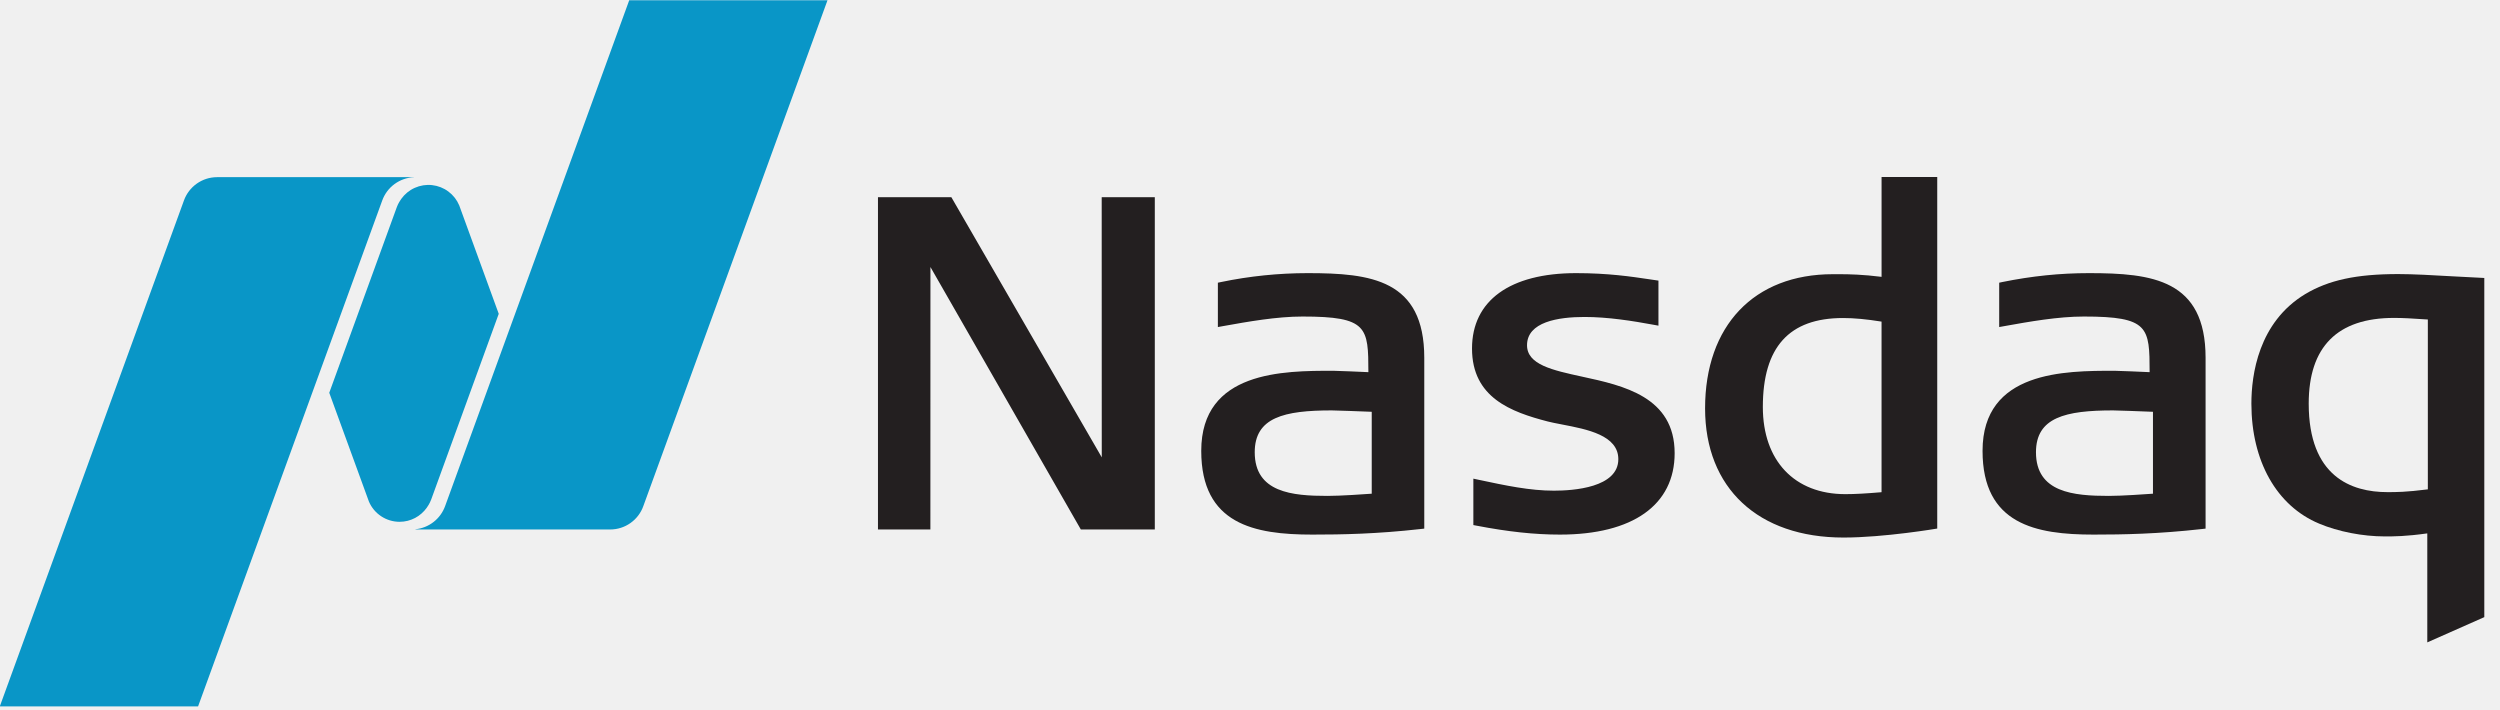
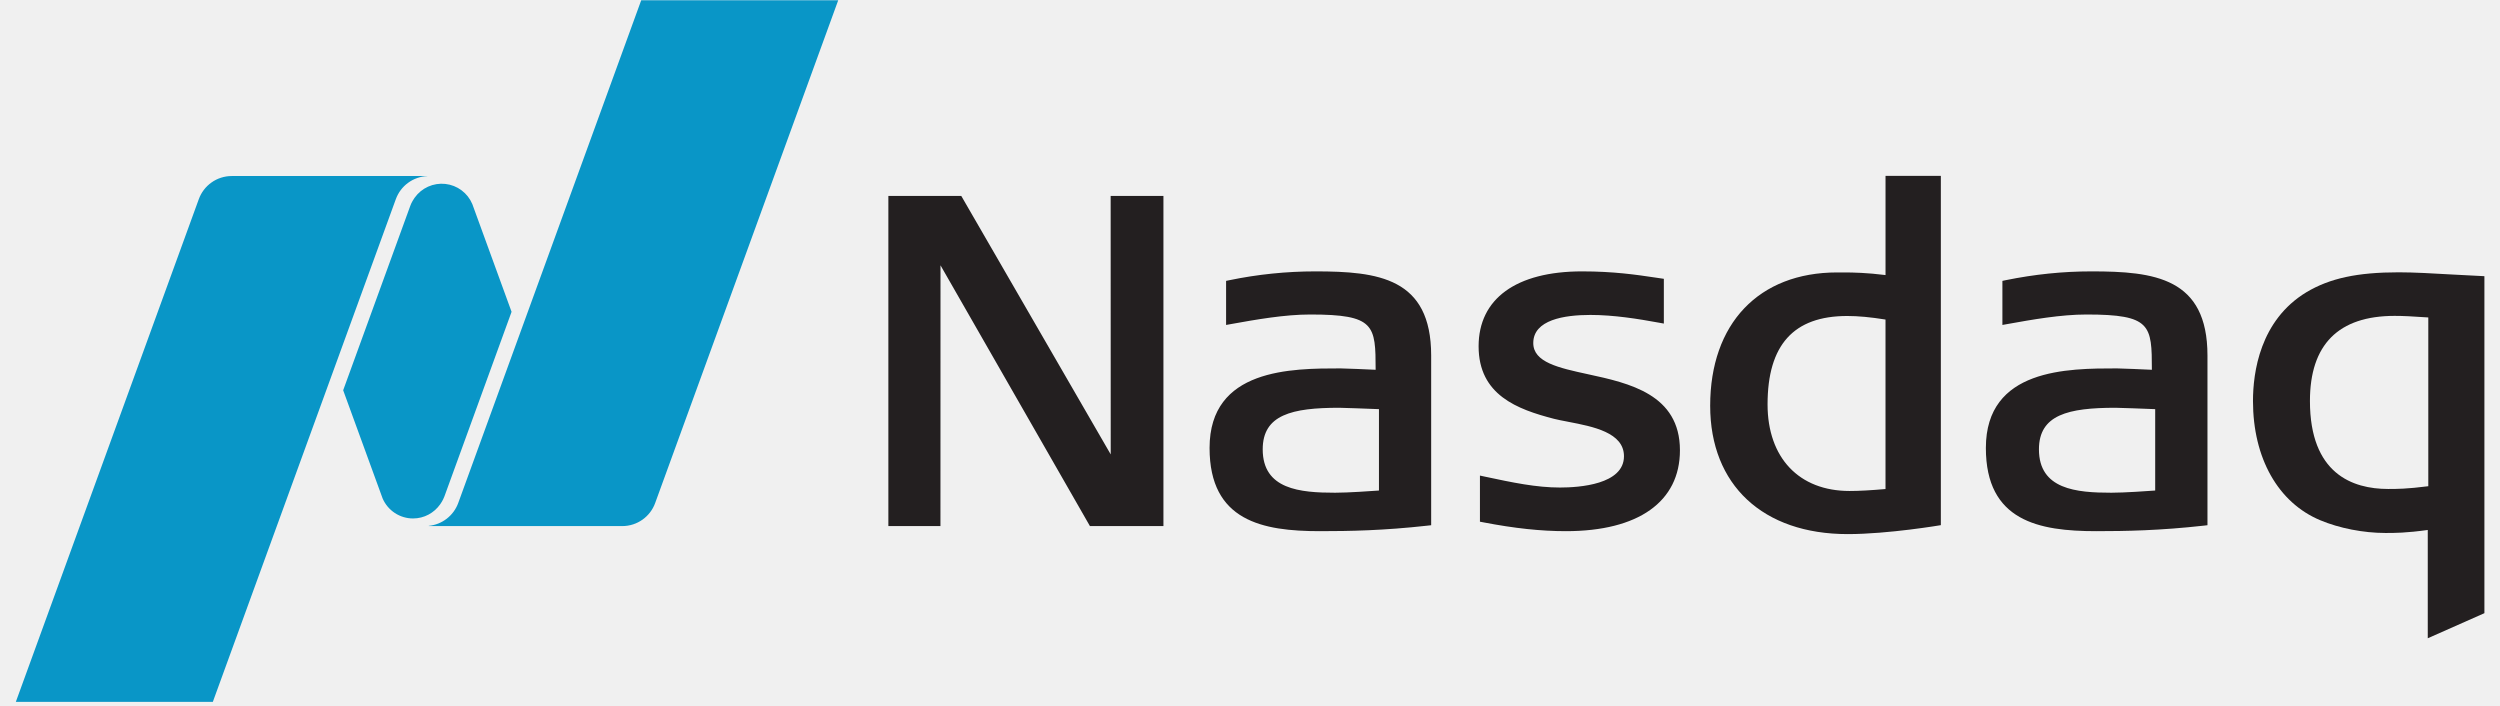
- <svg xmlns="http://www.w3.org/2000/svg" width="155" height="44" viewBox="0 0 155 44" fill="none">
-   <g clip-path="url(#clip0_126_60)">
-     <path d="M114.297 33.328C109.004 33.328 105.715 30.262 105.715 25.32C105.715 20.191 108.75 17 113.637 17H114.047C114.66 17 115.504 17.02 116.657 17.164V10.973H120.109V32.77C120.109 32.77 116.829 33.328 114.297 33.328ZM114.266 19.718C110.922 19.718 109.296 21.523 109.296 25.234C109.296 28.566 111.258 30.637 114.41 30.637C115.016 30.637 115.71 30.597 116.656 30.516V19.94C115.711 19.788 114.949 19.718 114.266 19.718ZM67.012 32.828L57.687 16.555L57.684 32.828H54.434V12.227H58.984L68.309 28.355L68.305 12.227H71.598V32.828H67.012ZM96.715 33.145C95.145 33.145 93.508 32.969 91.559 32.594L91.348 32.554V29.676L91.656 29.742C93.375 30.109 94.859 30.422 96.344 30.422C97.543 30.422 100.336 30.234 100.336 28.469C100.336 26.989 98.406 26.617 96.856 26.32L96.758 26.3C96.468 26.246 96.195 26.191 95.965 26.133C93.691 25.543 91.265 24.656 91.265 21.609C91.265 18.637 93.617 16.934 97.719 16.934C99.688 16.934 101.117 17.144 102.266 17.316L102.824 17.398V20.191L102.527 20.137C101.227 19.898 99.703 19.652 98.238 19.652C96.609 19.652 94.676 19.957 94.676 21.406C94.676 22.609 96.258 22.953 98.09 23.352C100.652 23.906 103.828 24.602 103.828 28.098C103.828 31.305 101.238 33.145 96.715 33.145ZM129.8 33.145C126.227 33.145 122.918 32.515 122.918 27.953C122.918 22.988 128.035 22.988 131.094 22.988C131.398 22.988 132.836 23.055 133.277 23.074C133.273 20.289 133.238 19.625 129.199 19.625C127.598 19.625 125.82 19.941 124.25 20.223L123.95 20.277V17.527L124.152 17.484C125.972 17.114 127.727 16.934 129.516 16.934C133.43 16.934 136.746 17.328 136.746 22.184V32.774L136.508 32.801C133.797 33.105 131.644 33.145 129.8 33.145ZM131.008 25.445C128.058 25.445 126.23 25.879 126.23 28.039C126.23 30.539 128.562 30.746 130.75 30.746C131.566 30.746 133.035 30.641 133.484 30.609V25.531C132.852 25.504 131.207 25.445 131.008 25.445ZM81.363 33.145C77.785 33.145 74.477 32.515 74.477 27.953C74.477 22.988 79.594 22.988 82.652 22.988C82.957 22.988 84.398 23.055 84.84 23.074C84.836 20.289 84.797 19.625 80.758 19.625C79.156 19.625 77.378 19.941 75.808 20.223L75.508 20.277V17.527L75.715 17.484C77.478 17.119 79.274 16.935 81.075 16.934C84.988 16.934 88.305 17.328 88.305 22.184V32.774L88.066 32.801C85.356 33.105 83.203 33.145 81.363 33.145ZM82.566 25.445C79.617 25.445 77.793 25.879 77.793 28.039C77.793 30.539 80.121 30.746 82.309 30.746C83.129 30.746 84.598 30.641 85.047 30.609V25.531C84.41 25.504 82.765 25.445 82.566 25.445Z" fill="#231F20" />
-     <path d="M150.492 39.828V33.07C149.145 33.258 148.43 33.258 147.852 33.258C146.484 33.258 144.965 32.961 143.789 32.465C141.156 31.37 139.586 28.59 139.586 25.023C139.586 23.243 140.02 19.988 142.922 18.234C144.379 17.364 146.098 16.992 148.684 16.992C149.609 16.992 150.859 17.062 152.066 17.132L154.027 17.234V38.262L150.492 39.828ZM148.426 19.711C144.918 19.71 143.14 21.5 143.14 25.023C143.14 29.559 145.792 30.512 148.022 30.512C148.565 30.512 149.175 30.512 150.526 30.34V19.809C149.468 19.739 148.98 19.711 148.426 19.711Z" fill="#231F20" />
-     <path d="M39.012 0.016L27.594 31.386C27.453 31.772 27.206 32.111 26.881 32.363C26.556 32.616 26.167 32.772 25.758 32.813V32.828H37.828C38.773 32.828 39.582 32.227 39.883 31.387L51.305 0.016H39.012Z" fill="#0996C7" />
-     <path d="M24.773 32.352C25.473 32.352 26.086 32.004 26.461 31.477C26.5 31.422 26.637 31.23 26.734 30.969L30.922 19.457L28.472 12.734C28.329 12.394 28.098 12.098 27.802 11.877C27.507 11.655 27.157 11.518 26.791 11.477C26.424 11.436 26.053 11.495 25.716 11.646C25.379 11.797 25.089 12.035 24.875 12.336C24.835 12.391 24.672 12.636 24.602 12.844L20.414 24.352L22.875 31.102C23.035 31.473 23.299 31.789 23.637 32.011C23.974 32.233 24.369 32.352 24.773 32.352Z" fill="#0996C7" />
-     <path d="M25.668 10.984H13.465C12.52 10.984 11.711 11.582 11.406 12.426L-0.012 43.796H12.281L23.7 12.427C23.848 12.019 24.114 11.664 24.465 11.408C24.815 11.152 25.234 11.005 25.668 10.988V10.984Z" fill="#0996C7" />
-   </g>
-   <defs>
-     <clipPath id="clip0_126_60">
-       <rect width="155" height="44" fill="white" />
-     </clipPath>
-   </defs>
+ <svg xmlns="http://www.w3.org/2000/svg" width="156" height="44" viewBox="0 0 156 44" fill="none">
+   <path d="M115.297 33.328C110.004 33.328 106.715 30.262 106.715 25.32C106.715 20.191 109.75 17 114.637 17H115.047C115.66 17 116.504 17.02 117.657 17.164V10.973H121.109V32.77C121.109 32.77 117.829 33.328 115.297 33.328ZM115.266 19.718C111.922 19.718 110.296 21.523 110.296 25.234C110.296 28.566 112.258 30.637 115.41 30.637C116.016 30.637 116.71 30.597 117.656 30.516V19.94C116.711 19.788 115.949 19.718 115.266 19.718ZM68.012 32.828L58.687 16.555L58.684 32.828H55.434V12.227H59.984L69.309 28.355L69.305 12.227H72.598V32.828H68.012ZM97.715 33.145C96.145 33.145 94.508 32.969 92.559 32.594L92.348 32.554V29.676L92.656 29.742C94.375 30.109 95.859 30.422 97.344 30.422C98.543 30.422 101.336 30.234 101.336 28.469C101.336 26.989 99.406 26.617 97.856 26.32L97.758 26.3C97.468 26.246 97.195 26.191 96.965 26.133C94.691 25.543 92.265 24.656 92.265 21.609C92.265 18.637 94.617 16.934 98.719 16.934C100.688 16.934 102.117 17.144 103.266 17.316L103.824 17.398V20.191L103.527 20.137C102.227 19.898 100.703 19.652 99.238 19.652C97.609 19.652 95.676 19.957 95.676 21.406C95.676 22.609 97.258 22.953 99.09 23.352C101.652 23.906 104.828 24.602 104.828 28.098C104.828 31.305 102.238 33.145 97.715 33.145ZM130.8 33.145C127.227 33.145 123.918 32.515 123.918 27.953C123.918 22.988 129.035 22.988 132.094 22.988C132.398 22.988 133.836 23.055 134.277 23.074C134.273 20.289 134.238 19.625 130.199 19.625C128.598 19.625 126.82 19.941 125.25 20.223L124.95 20.277V17.527L125.152 17.484C126.972 17.114 128.727 16.934 130.516 16.934C134.43 16.934 137.746 17.328 137.746 22.184V32.774L137.508 32.801C134.797 33.105 132.644 33.145 130.8 33.145ZM132.008 25.445C129.058 25.445 127.23 25.879 127.23 28.039C127.23 30.539 129.562 30.746 131.75 30.746C132.566 30.746 134.035 30.641 134.484 30.609V25.531C133.852 25.504 132.207 25.445 132.008 25.445ZM82.363 33.145C78.785 33.145 75.477 32.515 75.477 27.953C75.477 22.988 80.594 22.988 83.652 22.988C83.957 22.988 85.398 23.055 85.84 23.074C85.836 20.289 85.797 19.625 81.758 19.625C80.156 19.625 78.378 19.941 76.808 20.223L76.508 20.277V17.527L76.715 17.484C78.478 17.119 80.274 16.935 82.075 16.934C85.988 16.934 89.305 17.328 89.305 22.184V32.774L89.066 32.801C86.356 33.105 84.203 33.145 82.363 33.145ZM83.566 25.445C80.617 25.445 78.793 25.879 78.793 28.039C78.793 30.539 81.121 30.746 83.309 30.746C84.129 30.746 85.598 30.641 86.047 30.609V25.531C85.41 25.504 83.765 25.445 83.566 25.445Z" fill="#231F20" />
+   <path d="M151.492 39.828V33.07C150.145 33.258 149.43 33.258 148.852 33.258C147.484 33.258 145.965 32.961 144.789 32.465C142.156 31.37 140.586 28.59 140.586 25.023C140.586 23.243 141.02 19.988 143.922 18.234C145.379 17.364 147.098 16.992 149.684 16.992C150.609 16.992 151.859 17.062 153.066 17.132L155.027 17.234V38.262L151.492 39.828ZM149.426 19.711C145.918 19.71 144.14 21.5 144.14 25.023C144.14 29.559 146.792 30.512 149.022 30.512C149.565 30.512 150.175 30.512 151.526 30.34V19.809C150.468 19.739 149.98 19.711 149.426 19.711Z" fill="#231F20" />
+   <path d="M40.012 0.016L28.594 31.386C28.453 31.772 28.206 32.111 27.881 32.363C27.556 32.616 27.167 32.772 26.758 32.813V32.828H38.828C39.773 32.828 40.582 32.227 40.883 31.387L52.305 0.016H40.012Z" fill="#0996C7" />
+   <path d="M25.773 32.352C26.473 32.352 27.086 32.004 27.461 31.477C27.5 31.422 27.637 31.23 27.734 30.969L31.922 19.457L29.472 12.734C29.329 12.394 29.098 12.098 28.803 11.877C28.507 11.655 28.158 11.518 27.791 11.477C27.424 11.436 27.053 11.495 26.716 11.646C26.379 11.797 26.089 12.035 25.875 12.336C25.835 12.391 25.672 12.636 25.602 12.844L21.414 24.352L23.875 31.102C24.035 31.473 24.3 31.789 24.637 32.011C24.974 32.233 25.369 32.352 25.773 32.352Z" fill="#0996C7" />
+   <path d="M26.668 10.984H14.465C13.52 10.984 12.711 11.582 12.406 12.426L0.988 43.796H13.281L24.7 12.427C24.848 12.019 25.114 11.664 25.465 11.408C25.815 11.152 26.234 11.005 26.668 10.988V10.984Z" fill="#0996C7" />
</svg>
